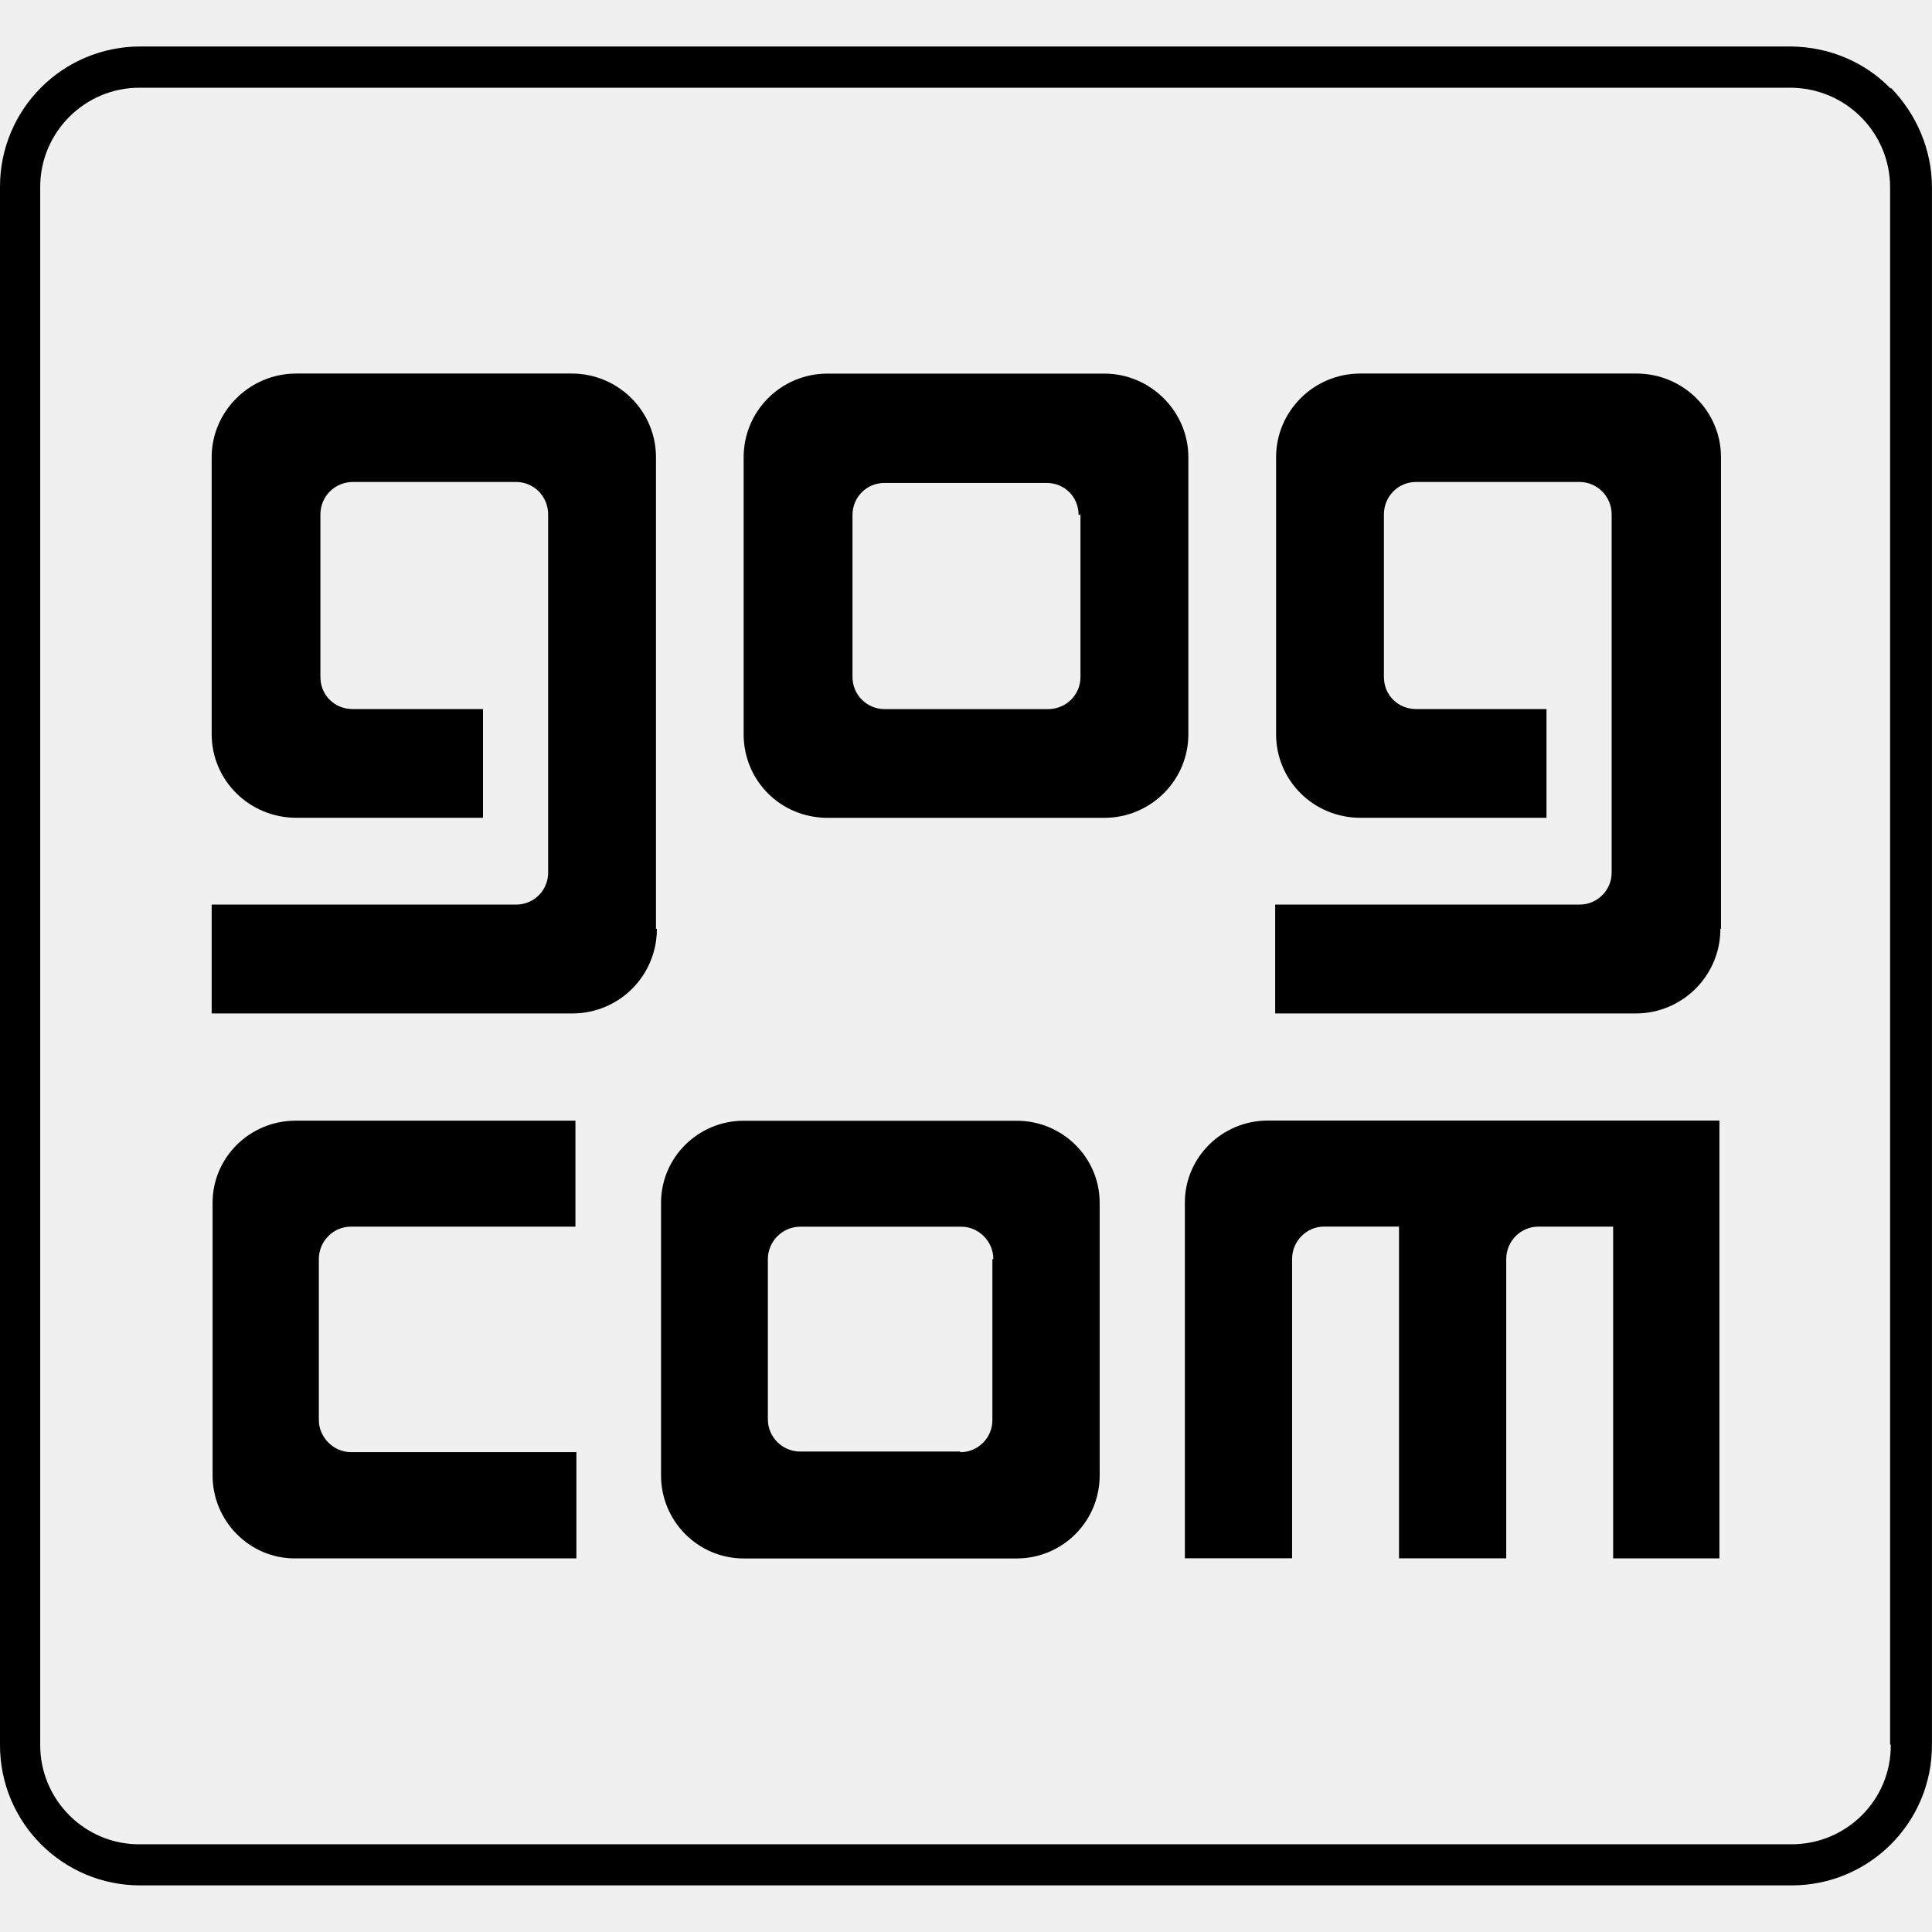
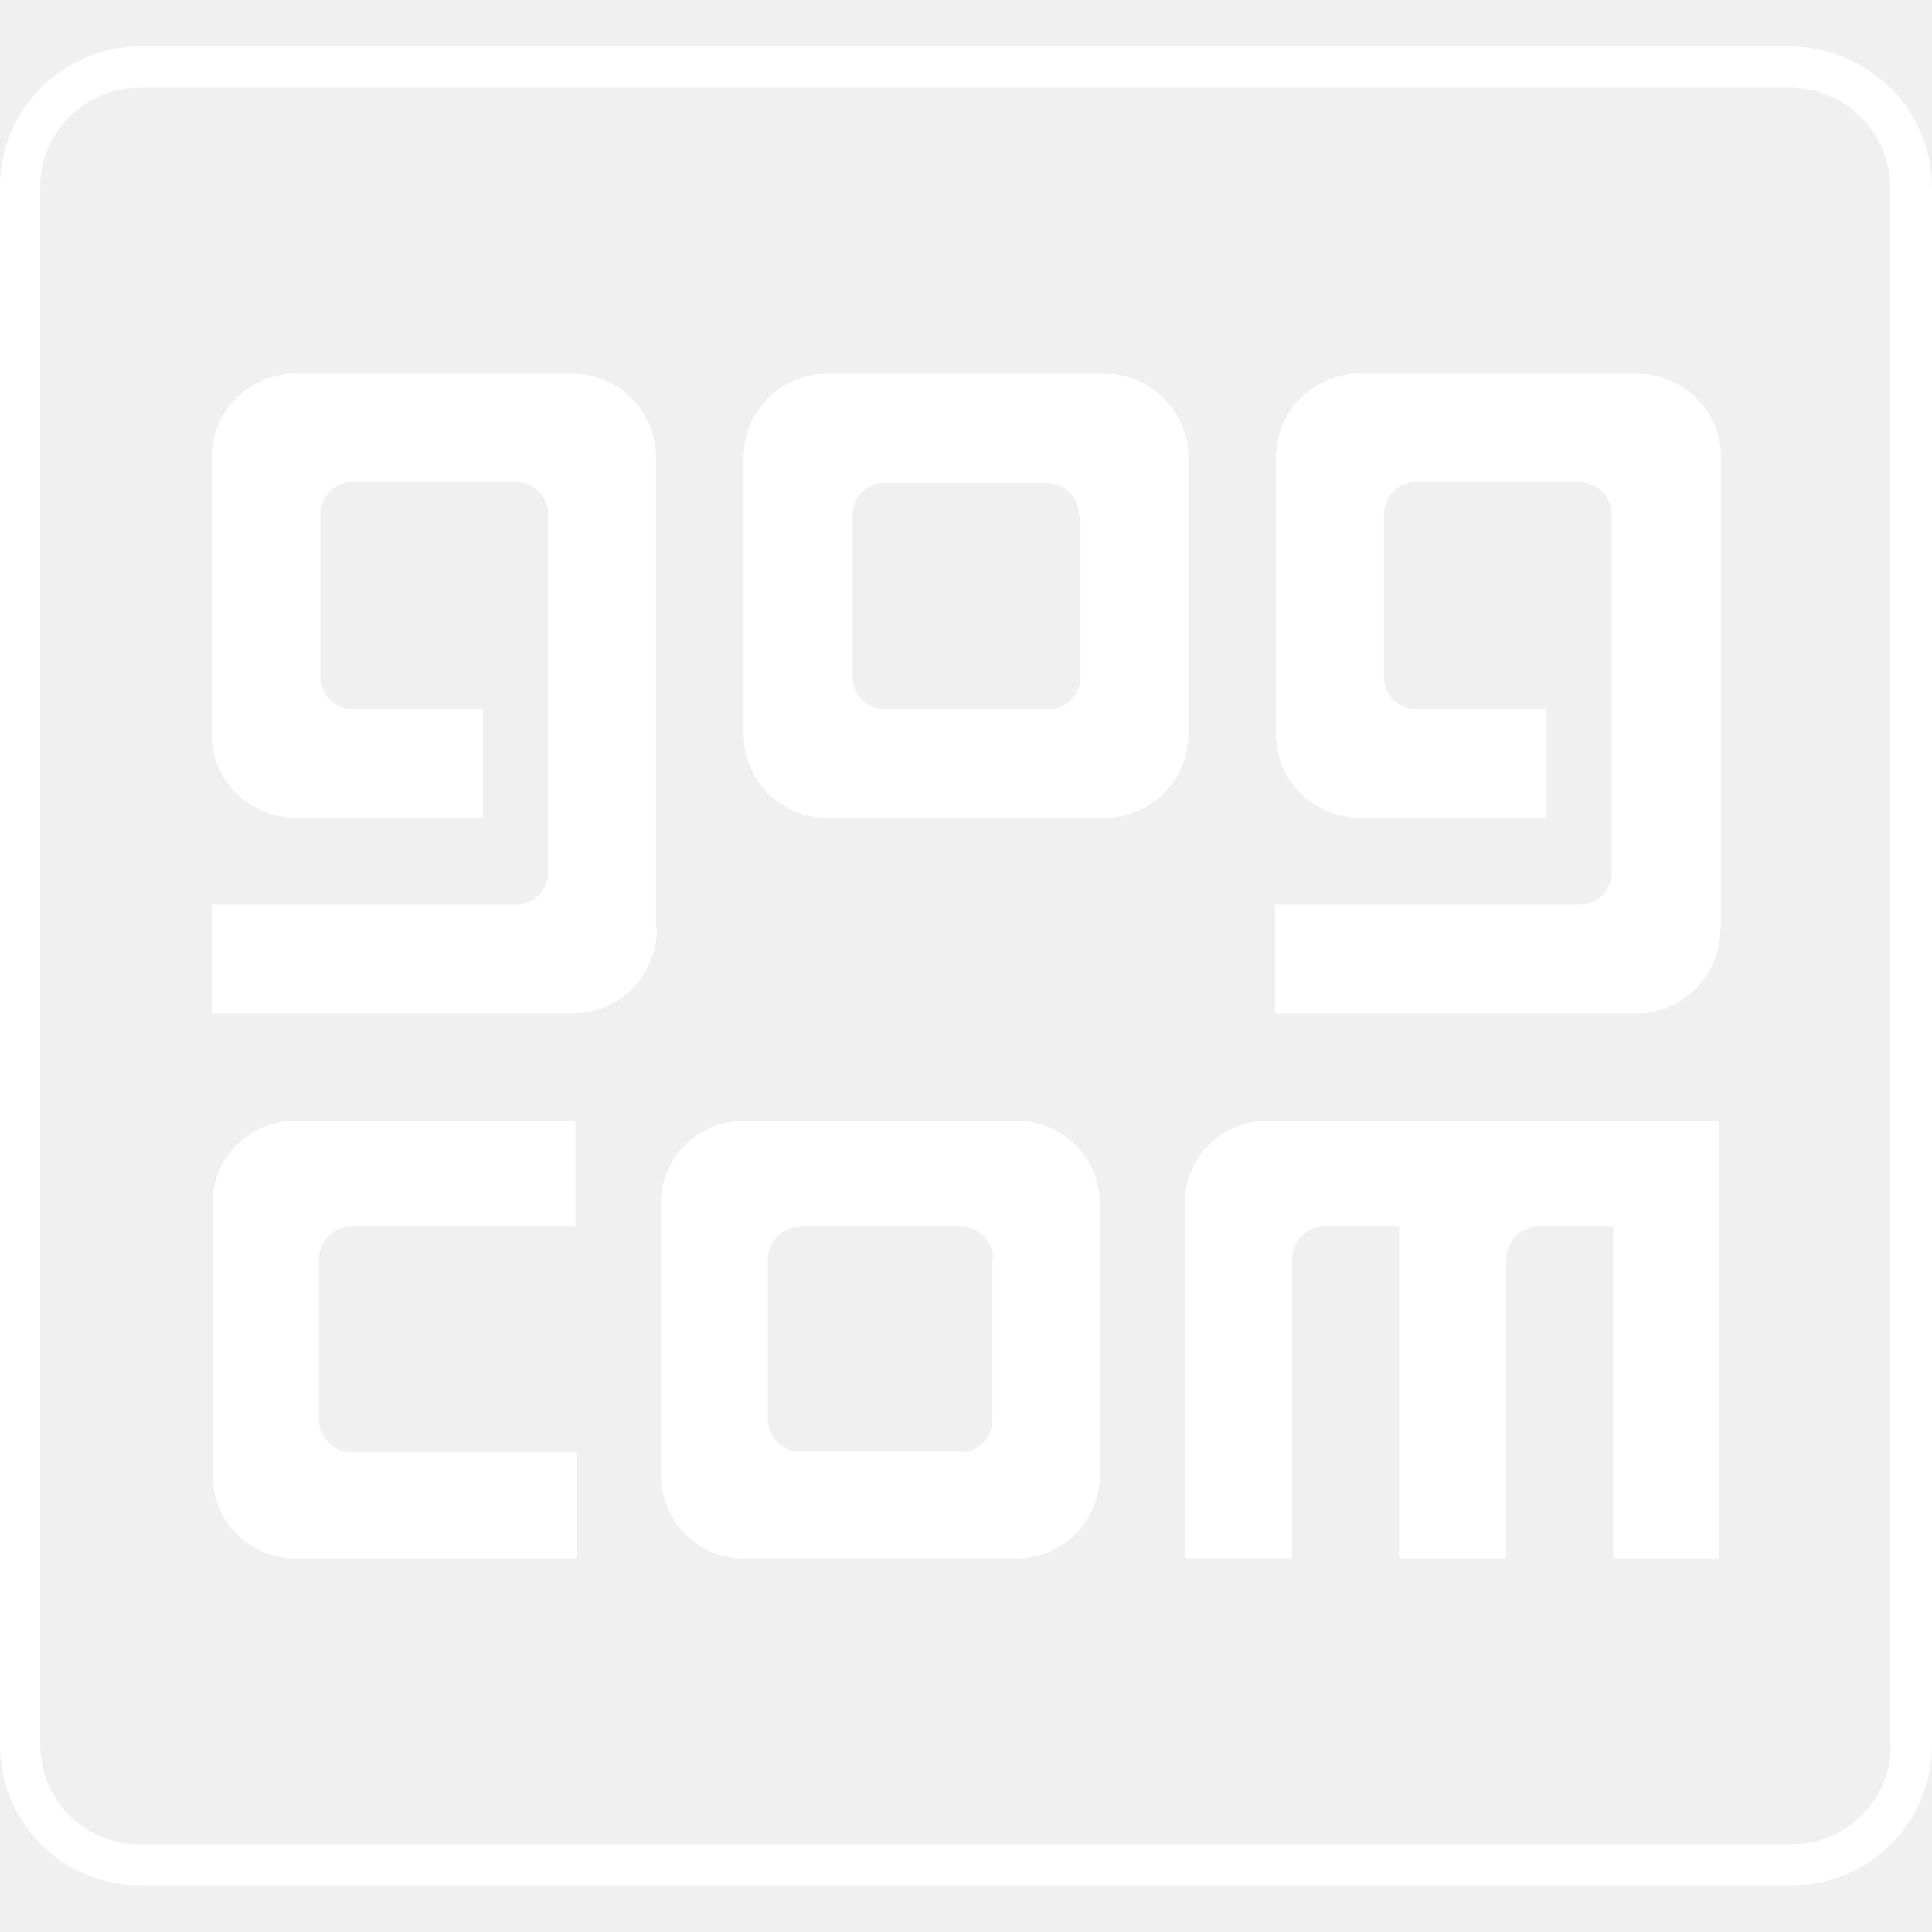
<svg xmlns="http://www.w3.org/2000/svg" width="32" height="32" viewBox="0 0 32 32">
-   <path d="M9.531 20.317h-3.719c-0.291 0-0.531 0.24-0.531 0.537v2.667c0 0.281 0.24 0.531 0.531 0.531h3.735v1.76h-4.667c-0.744 0-1.359-0.615-1.359-1.375v-4.516c0-0.749 0.615-1.359 1.375-1.359h4.635zM10.88 15.385c0 0.776-0.625 1.401-1.401 1.401h-5.973v-1.803h5.041c0.297 0 0.532-0.235 0.532-0.531v-5.932c0-0.297-0.235-0.537-0.532-0.537h-2.692c-0.303-0.005-0.548 0.235-0.548 0.537v2.692c0 0.308 0.24 0.532 0.532 0.532h2.161v1.801h-3.093c-0.771 0-1.401-0.615-1.401-1.385v-4.588c0-0.761 0.631-1.385 1.401-1.385h4.563c0.771 0 1.395 0.624 1.395 1.385v7.812zM28.479 25.812h-1.76v-5.495h-1.24c-0.291 0-0.531 0.24-0.531 0.537v4.957h-1.776v-5.495h-1.24c-0.292 0-0.531 0.24-0.531 0.537v4.957h-1.776v-5.891c0-0.749 0.615-1.359 1.375-1.359h7.479zM28.495 15.385c0 0.776-0.631 1.401-1.401 1.401h-5.973v-1.803h5.041c0.292 0 0.532-0.235 0.532-0.531v-5.932c0-0.297-0.24-0.537-0.532-0.537h-2.708c-0.297 0-0.532 0.24-0.532 0.537v2.692c0 0.308 0.24 0.532 0.532 0.532h2.161v1.801h-3.084c-0.771 0-1.395-0.615-1.395-1.385v-4.588c0-0.761 0.624-1.385 1.395-1.385h4.573c0.776 0 1.401 0.624 1.401 1.385v7.812zM18.292 6.188h-4.584c-0.776 0-1.391 0.624-1.391 1.385v4.588c0 0.771 0.615 1.385 1.391 1.385h4.584c0.76 0 1.391-0.615 1.391-1.385v-4.588c0-0.761-0.631-1.385-1.391-1.385zM17.896 8.521v2.692c0 0.297-0.24 0.532-0.536 0.532h-2.709c-0.291 0-0.531-0.235-0.531-0.532v-2.683c0-0.291 0.229-0.531 0.531-0.531h2.683c0.307 0 0.531 0.24 0.531 0.531zM16.839 18.563h-4.521c-0.755 0-1.369 0.609-1.369 1.359v4.516c0 0.76 0.615 1.375 1.369 1.375h4.521c0.76 0 1.375-0.615 1.375-1.375v-4.516c0-0.749-0.615-1.359-1.375-1.359zM16.437 20.855v2.667c0 0.291-0.235 0.531-0.531 0.531v-0.011h-2.652c-0.296 0-0.536-0.239-0.536-0.536v-2.651c0-0.292 0.24-0.537 0.536-0.537h2.667c0.292 0 0.532 0.245 0.532 0.537zM31.317 1.469c-0.432-0.448-1.031-0.693-1.651-0.699h-27.333c-1.292-0.005-2.339 1.041-2.333 2.333v25.792c-0.005 1.292 1.041 2.339 2.333 2.333h27.333c1.292 0.005 2.339-1.041 2.333-2.333v-25.792c0-0.635-0.265-1.224-0.683-1.651zM31.317 28.896c0.011 0.911-0.733 1.656-1.651 1.651h-27.333c-0.921 0.016-1.672-0.735-1.667-1.651v-25.792c-0.005-0.911 0.74-1.656 1.651-1.651h27.333c0.917 0 1.656 0.74 1.656 1.651v25.792z" />
+   <path fill="white" d="M9.531 20.317h-3.719c-0.291 0-0.531 0.24-0.531 0.537v2.667c0 0.281 0.24 0.531 0.531 0.531h3.735v1.76h-4.667c-0.744 0-1.359-0.615-1.359-1.375v-4.516c0-0.749 0.615-1.359 1.375-1.359h4.635zM10.88 15.385c0 0.776-0.625 1.401-1.401 1.401h-5.973v-1.803h5.041c0.297 0 0.532-0.235 0.532-0.531v-5.932c0-0.297-0.235-0.537-0.532-0.537h-2.692c-0.303-0.005-0.548 0.235-0.548 0.537v2.692c0 0.308 0.24 0.532 0.532 0.532h2.161v1.801h-3.093c-0.771 0-1.401-0.615-1.401-1.385v-4.588c0-0.761 0.631-1.385 1.401-1.385h4.563c0.771 0 1.395 0.624 1.395 1.385v7.812zM28.479 25.812h-1.76v-5.495h-1.24c-0.291 0-0.531 0.24-0.531 0.537v4.957h-1.776v-5.495h-1.24c-0.292 0-0.531 0.24-0.531 0.537v4.957h-1.776v-5.891c0-0.749 0.615-1.359 1.375-1.359h7.479zM28.495 15.385c0 0.776-0.631 1.401-1.401 1.401h-5.973v-1.803h5.041c0.292 0 0.532-0.235 0.532-0.531v-5.932c0-0.297-0.24-0.537-0.532-0.537h-2.708c-0.297 0-0.532 0.24-0.532 0.537v2.692c0 0.308 0.24 0.532 0.532 0.532h2.161v1.801h-3.084c-0.771 0-1.395-0.615-1.395-1.385v-4.588c0-0.761 0.624-1.385 1.395-1.385h4.573c0.776 0 1.401 0.624 1.401 1.385v7.812zM18.292 6.188h-4.584c-0.776 0-1.391 0.624-1.391 1.385v4.588c0 0.771 0.615 1.385 1.391 1.385h4.584c0.76 0 1.391-0.615 1.391-1.385v-4.588c0-0.761-0.631-1.385-1.391-1.385zM17.896 8.521v2.692c0 0.297-0.24 0.532-0.536 0.532h-2.709c-0.291 0-0.531-0.235-0.531-0.532v-2.683c0-0.291 0.229-0.531 0.531-0.531h2.683c0.307 0 0.531 0.24 0.531 0.531zM16.839 18.563h-4.521c-0.755 0-1.369 0.609-1.369 1.359v4.516c0 0.76 0.615 1.375 1.369 1.375h4.521c0.76 0 1.375-0.615 1.375-1.375v-4.516c0-0.749-0.615-1.359-1.375-1.359zM16.437 20.855v2.667c0 0.291-0.235 0.531-0.531 0.531v-0.011h-2.652c-0.296 0-0.536-0.239-0.536-0.536v-2.651c0-0.292 0.24-0.537 0.536-0.537h2.667c0.292 0 0.532 0.245 0.532 0.537zM31.317 1.469c-0.432-0.448-1.031-0.693-1.651-0.699h-27.333c-1.292-0.005-2.339 1.041-2.333 2.333v25.792c-0.005 1.292 1.041 2.339 2.333 2.333h27.333c1.292 0.005 2.339-1.041 2.333-2.333v-25.792c0-0.635-0.265-1.224-0.683-1.651zM31.317 28.896c0.011 0.911-0.733 1.656-1.651 1.651h-27.333c-0.921 0.016-1.672-0.735-1.667-1.651v-25.792c-0.005-0.911 0.74-1.656 1.651-1.651h27.333c0.917 0 1.656 0.74 1.656 1.651v25.792z" />
</svg>
